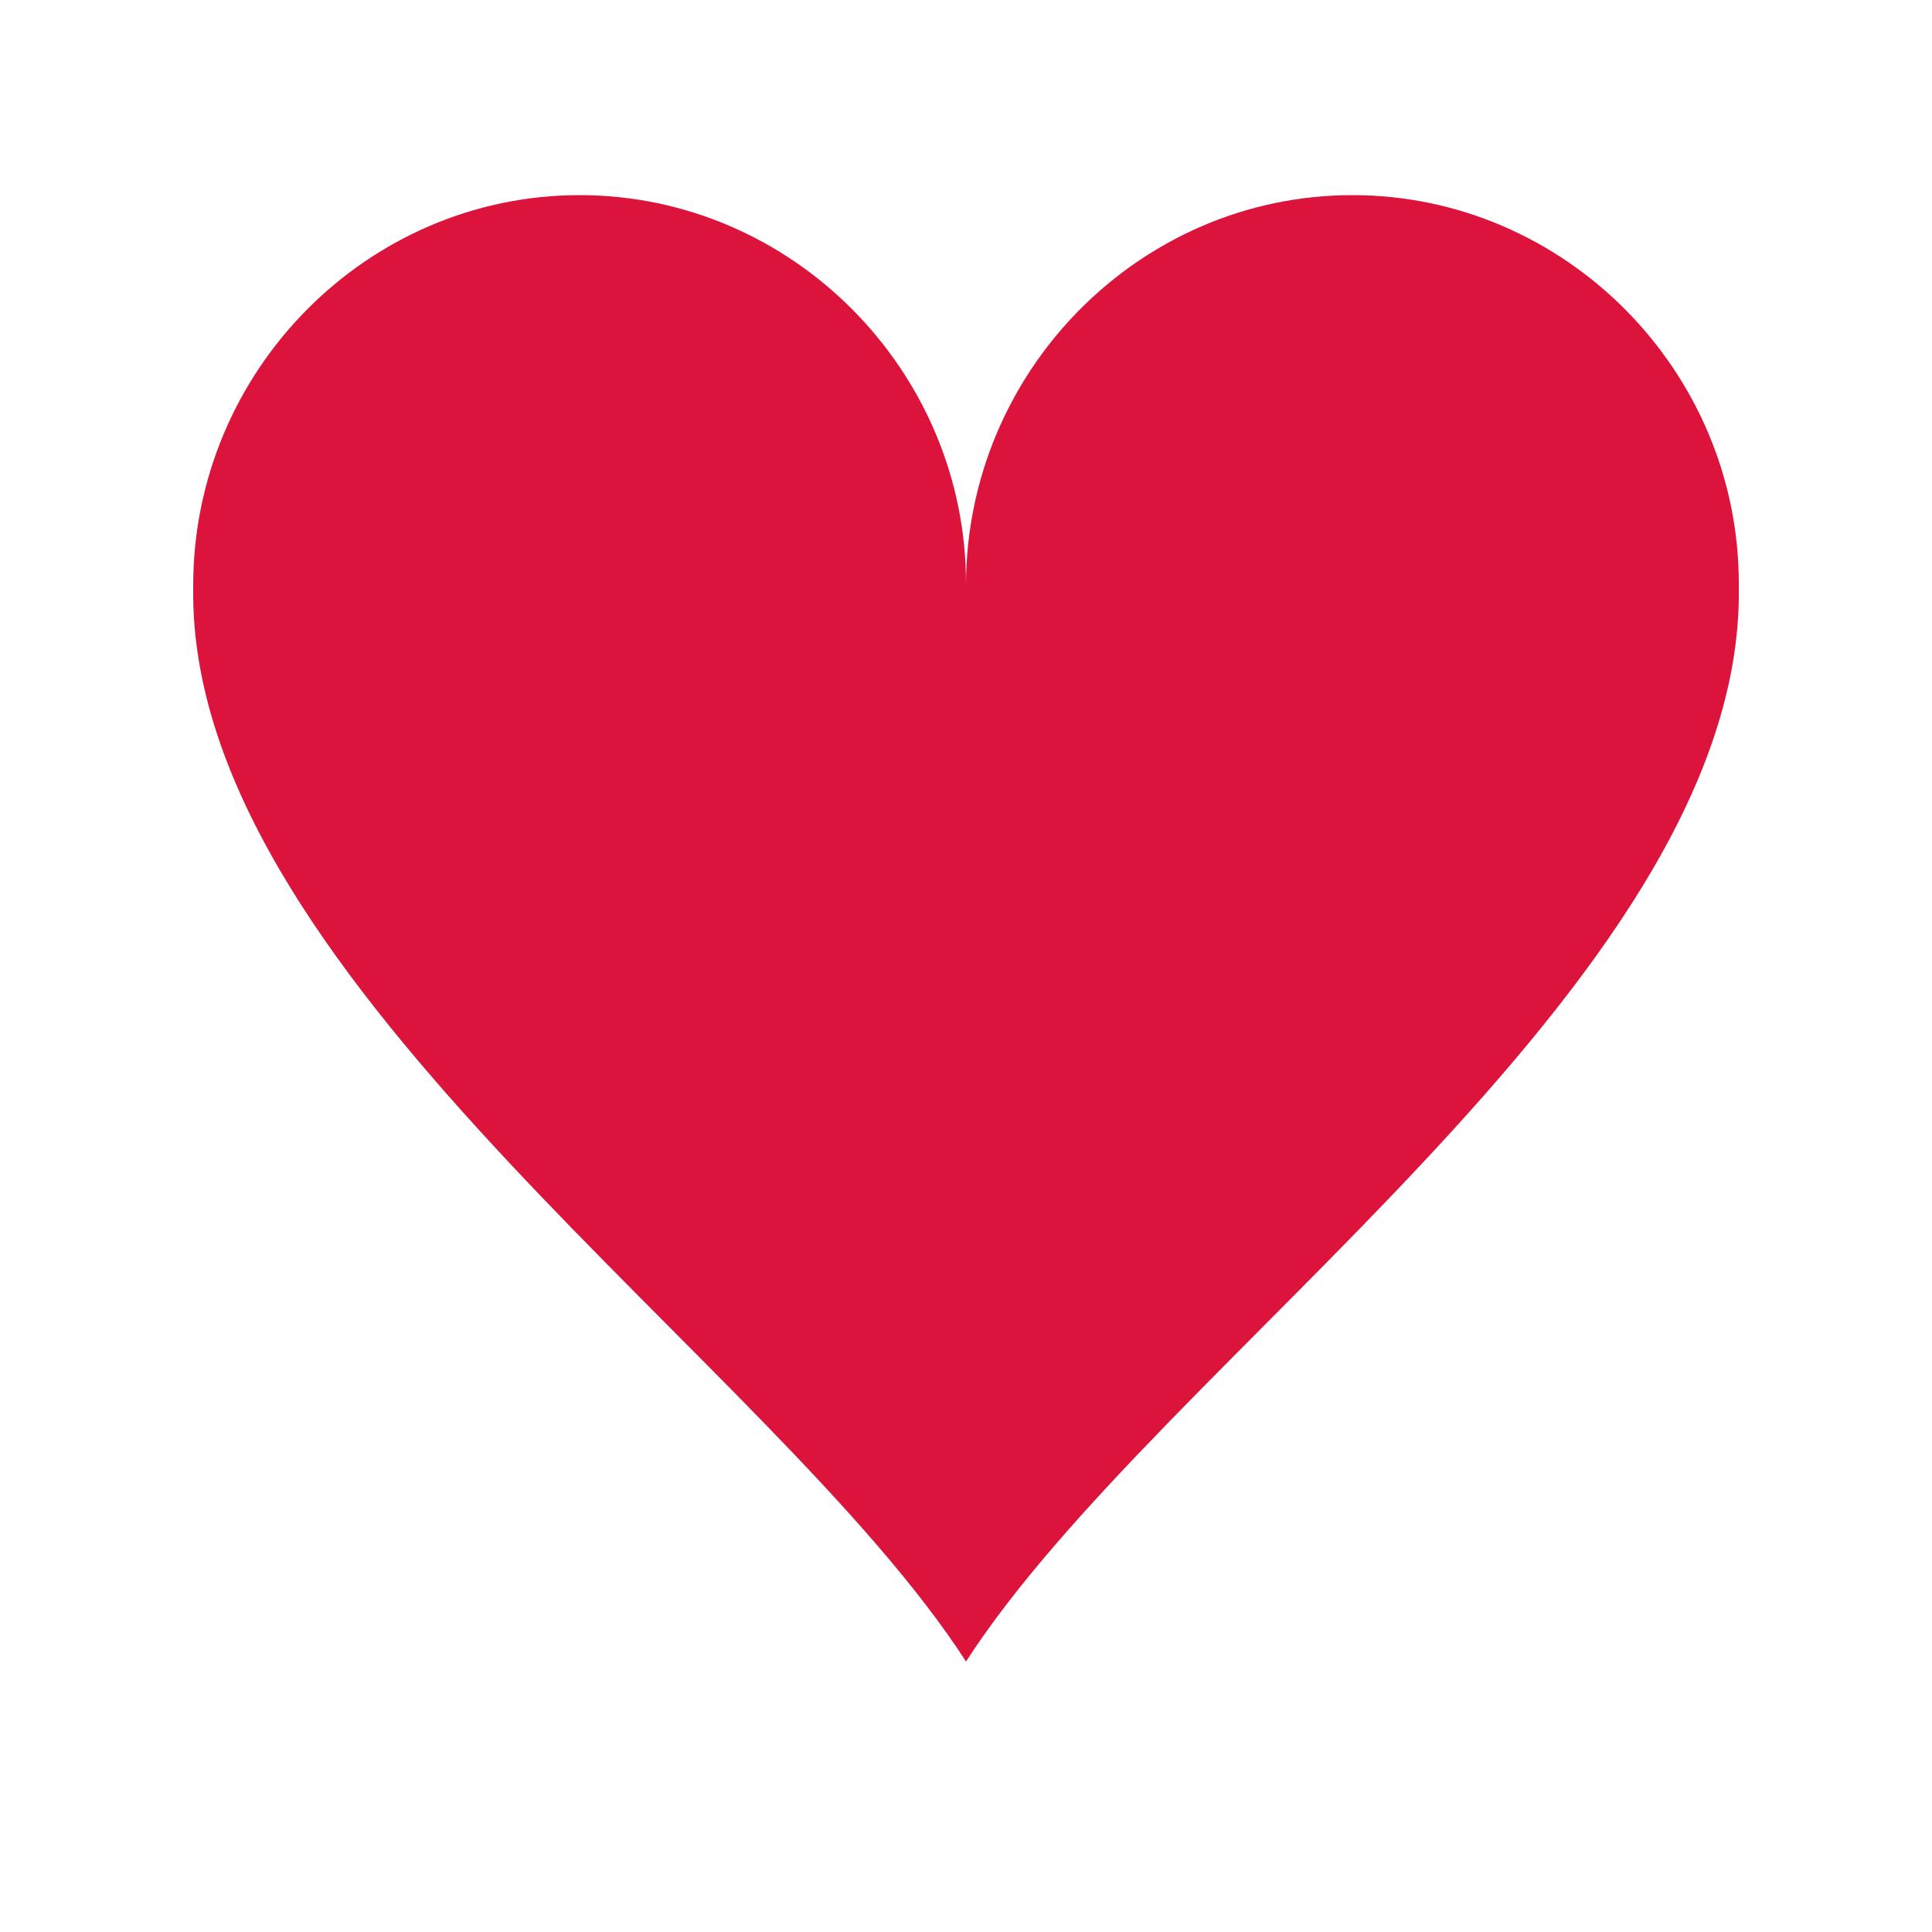
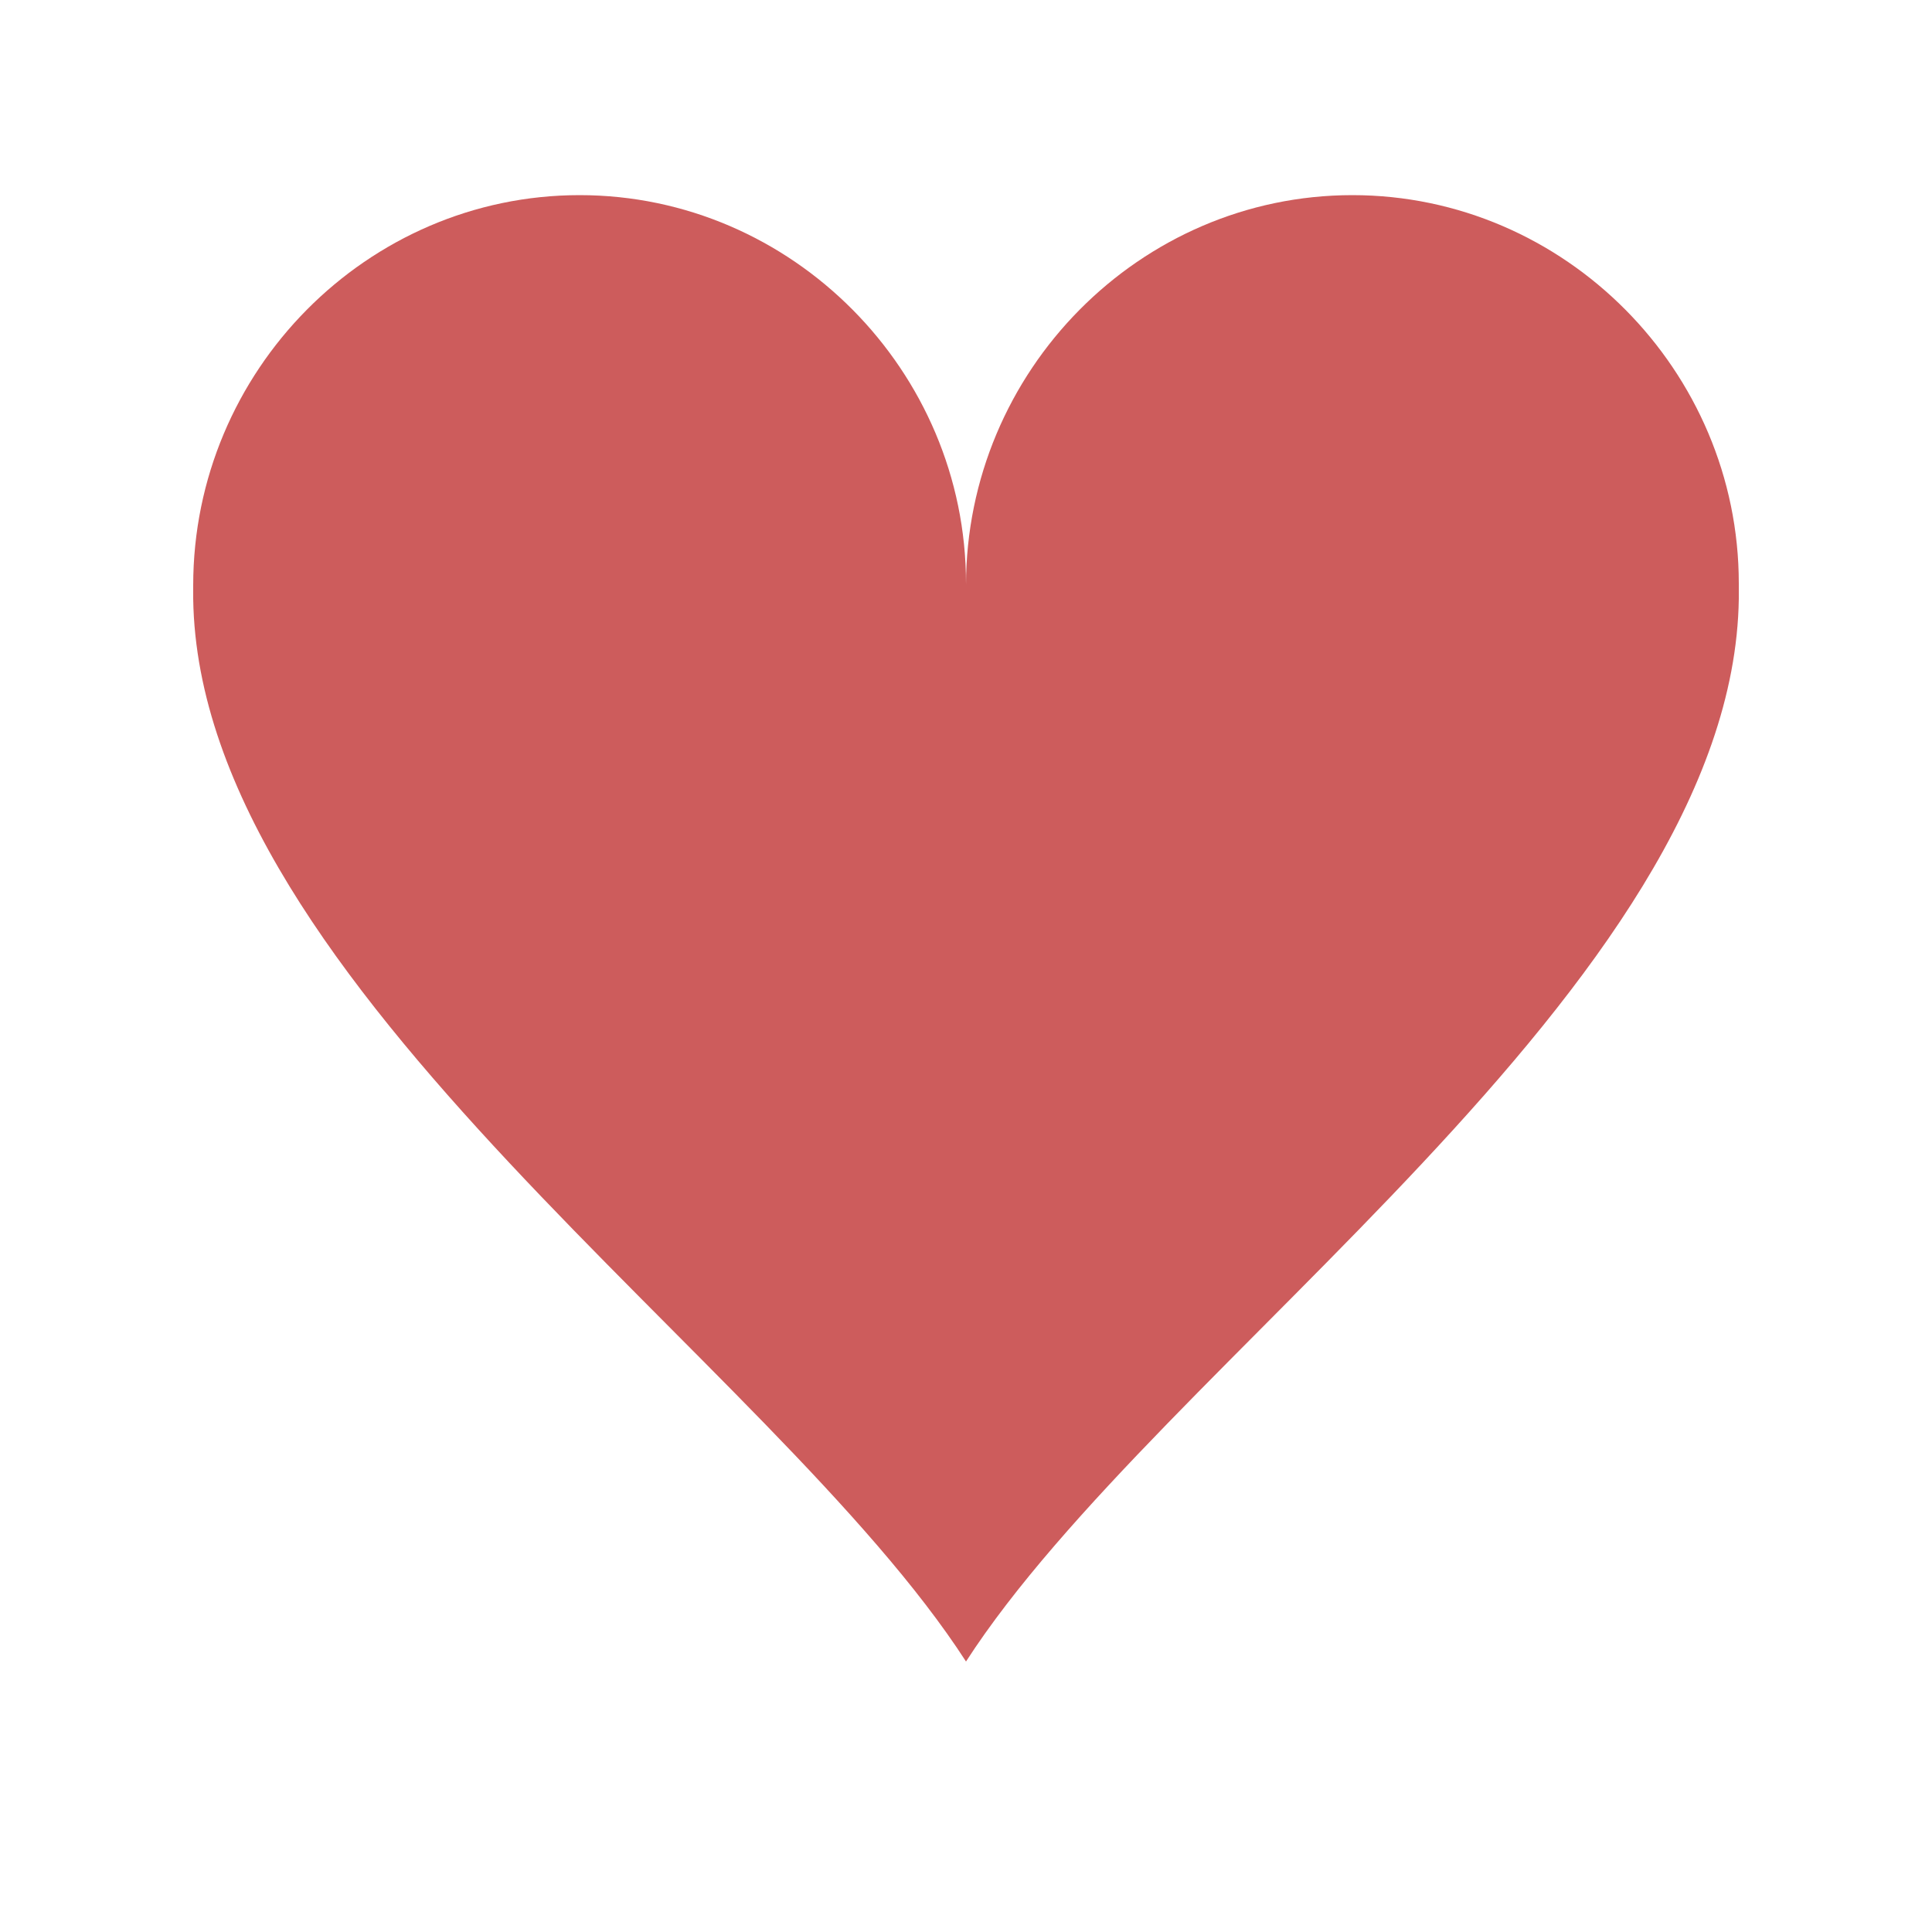
<svg xmlns="http://www.w3.org/2000/svg" width="110px" height="110px" viewBox="0 0 100 100" preserveAspectRatio="xMidYMid" class="uil-heart">
  <rect x="0" y="0" width="100" height="100" fill="none" class="bk" />
  <g transform="translate(50 50)">
    <g>
      <g transform="translate(-50 -50)">
-         <path d="M90,30.2c0-11-9-20.1-20-20.1s-20,9.1-20,20.2c0,0.2,0-0.3,0,0.7H50c0-1,0-0.6,0-0.8c0-11-9-20.1-20-20.1s-20,9.1-20,20.2 c0,0.2,0-0.3,0,0.7h0c0.3,20,30,39.5,40,55c10-15.5,39.7-35,40-55h0C90,30,90,30.4,90,30.2z" fill="#dc143c" />
+         <path d="M90,30.2c0-11-9-20.1-20-20.1s-20,9.1-20,20.2c0,0.2,0-0.3,0,0.7H50c0-1,0-0.6,0-0.8c0-11-9-20.1-20-20.1s-20,9.1-20,20.2 c0,0.2,0-0.3,0,0.7h0c0.3,20,30,39.5,40,55c10-15.5,39.7-35,40-55h0C90,30,90,30.4,90,30.2z" fill="#cd5c5c" />
      </g>
      <animateTransform attributeName="transform" type="scale" from="1.3" to="0.9" dur="1s" repeatCount="indefinite" calcMode="spline" values="1.3;0.9;1.1;0.9" keyTimes="0;0.3;0.301;1" keySplines="0 0.75 0.25 1;0 1 0 1;0 .75 .25 1" />
    </g>
  </g>
</svg>
